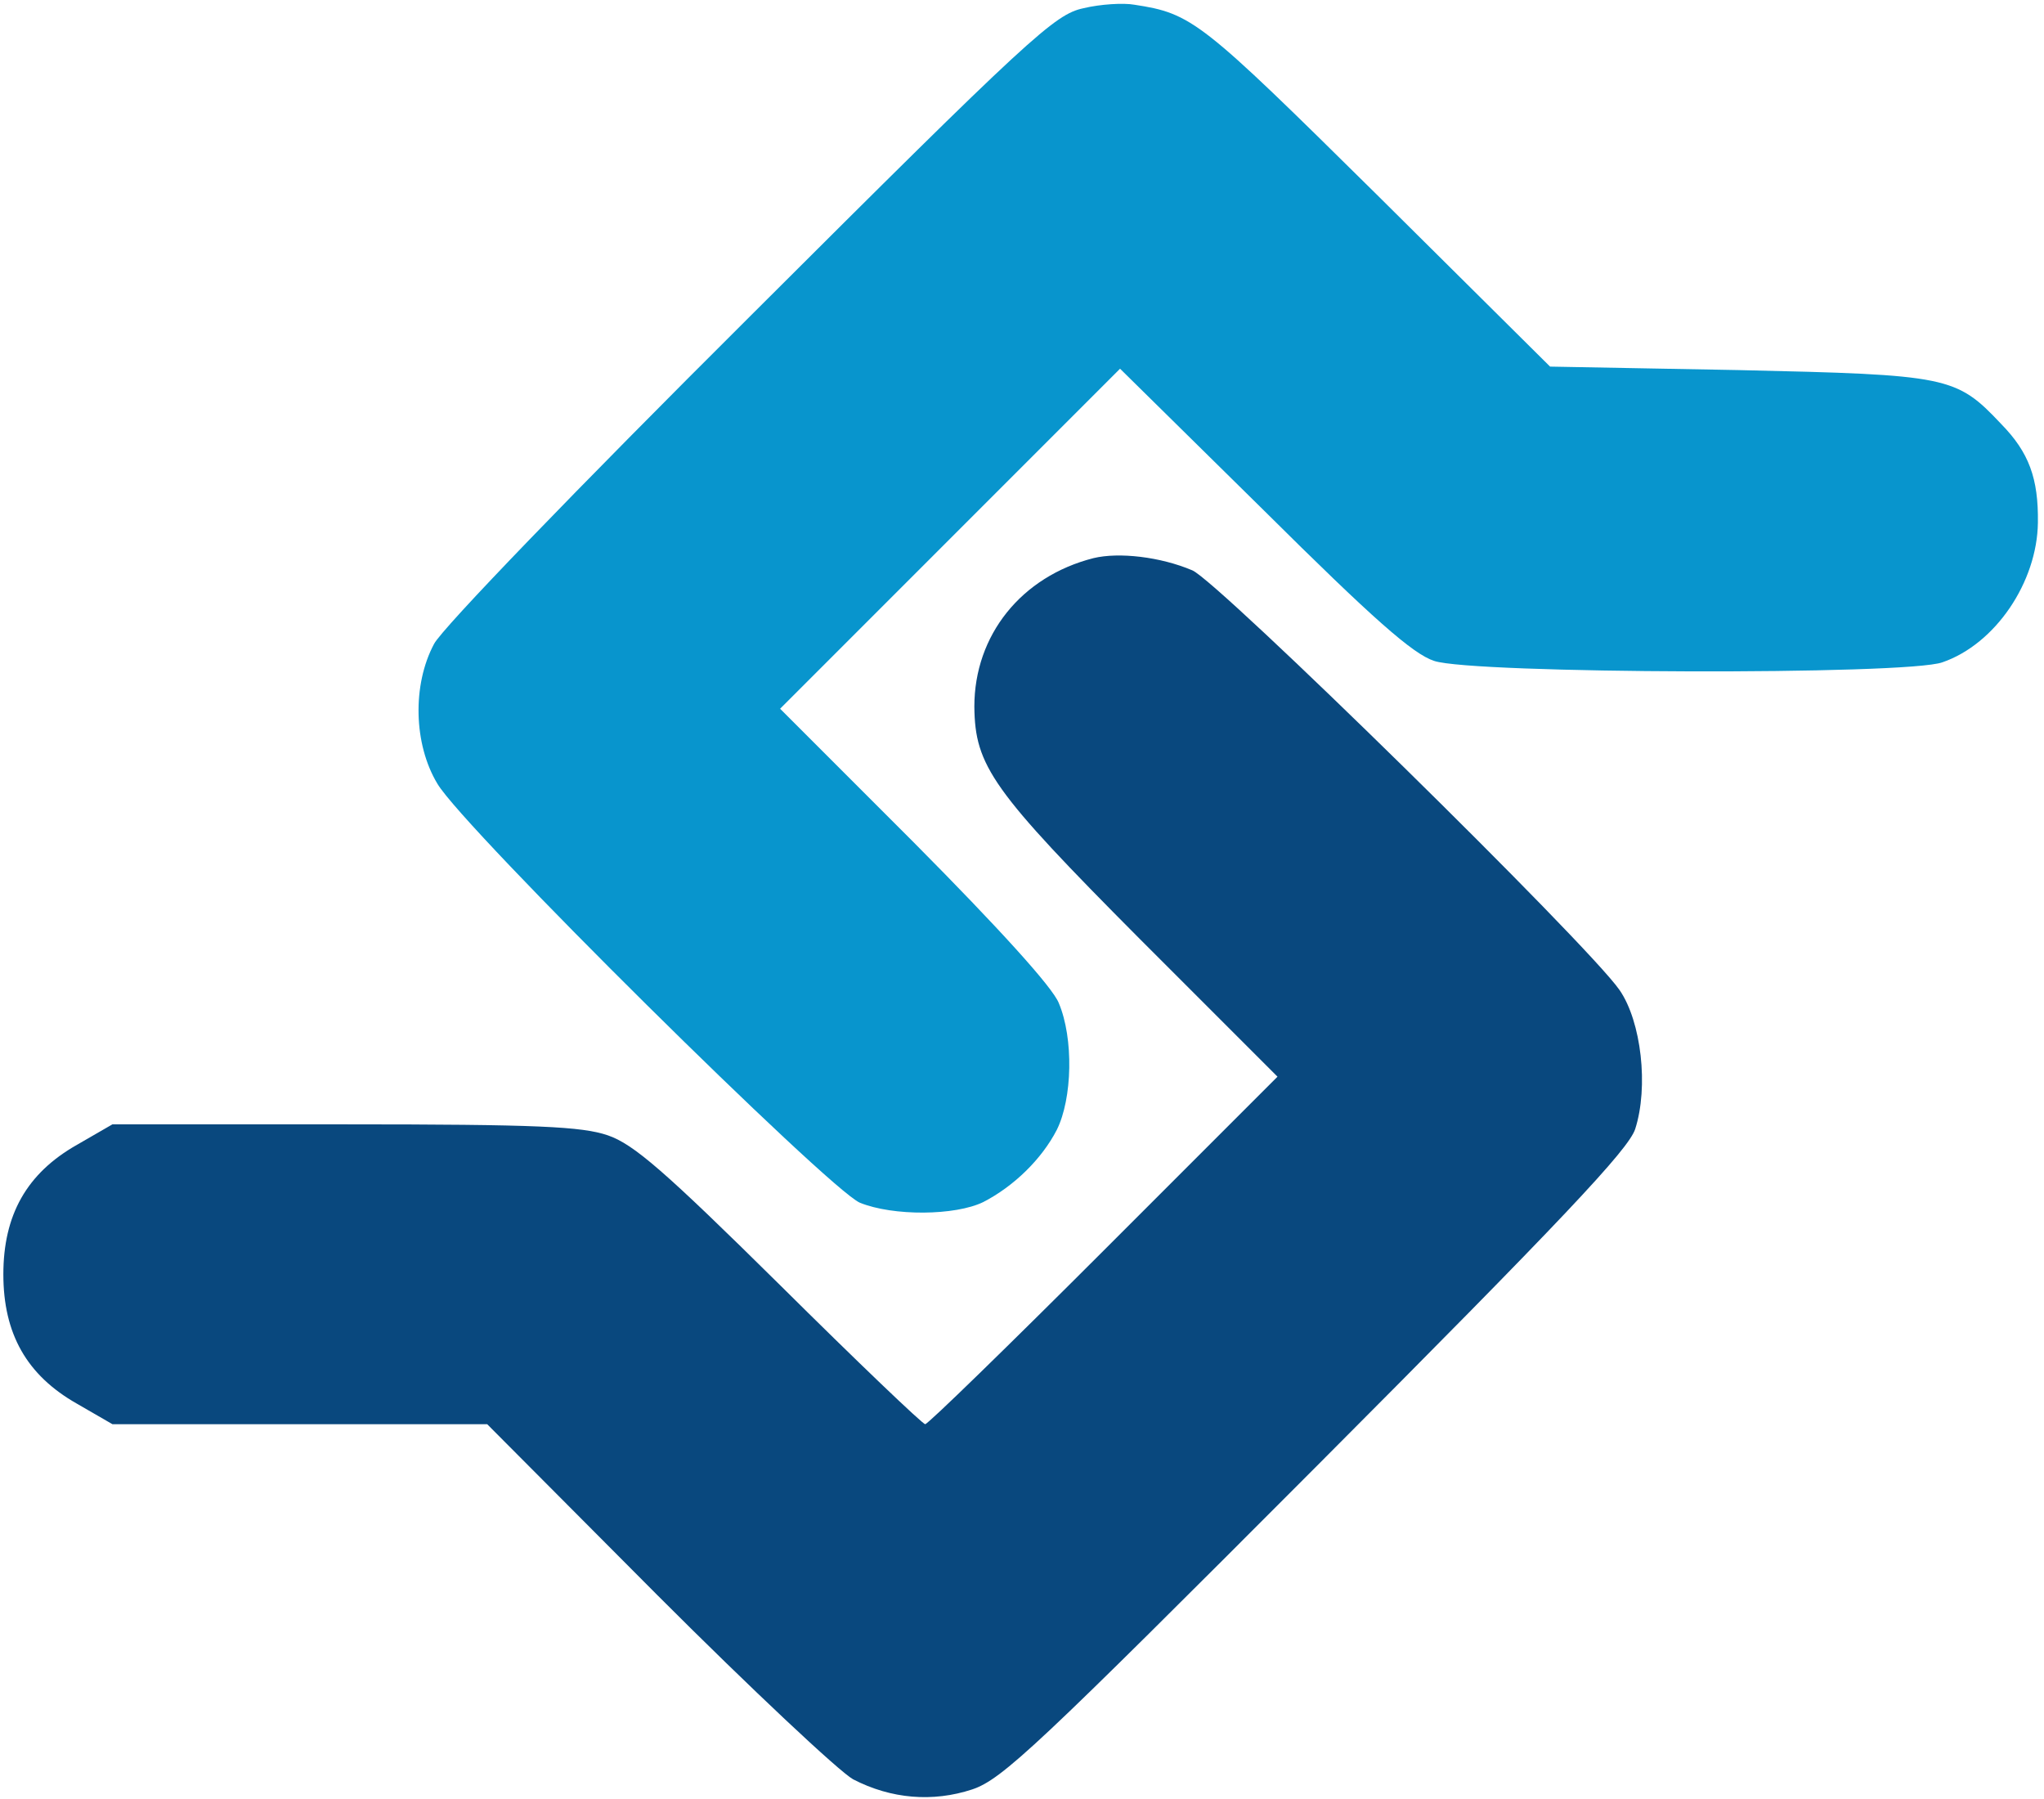
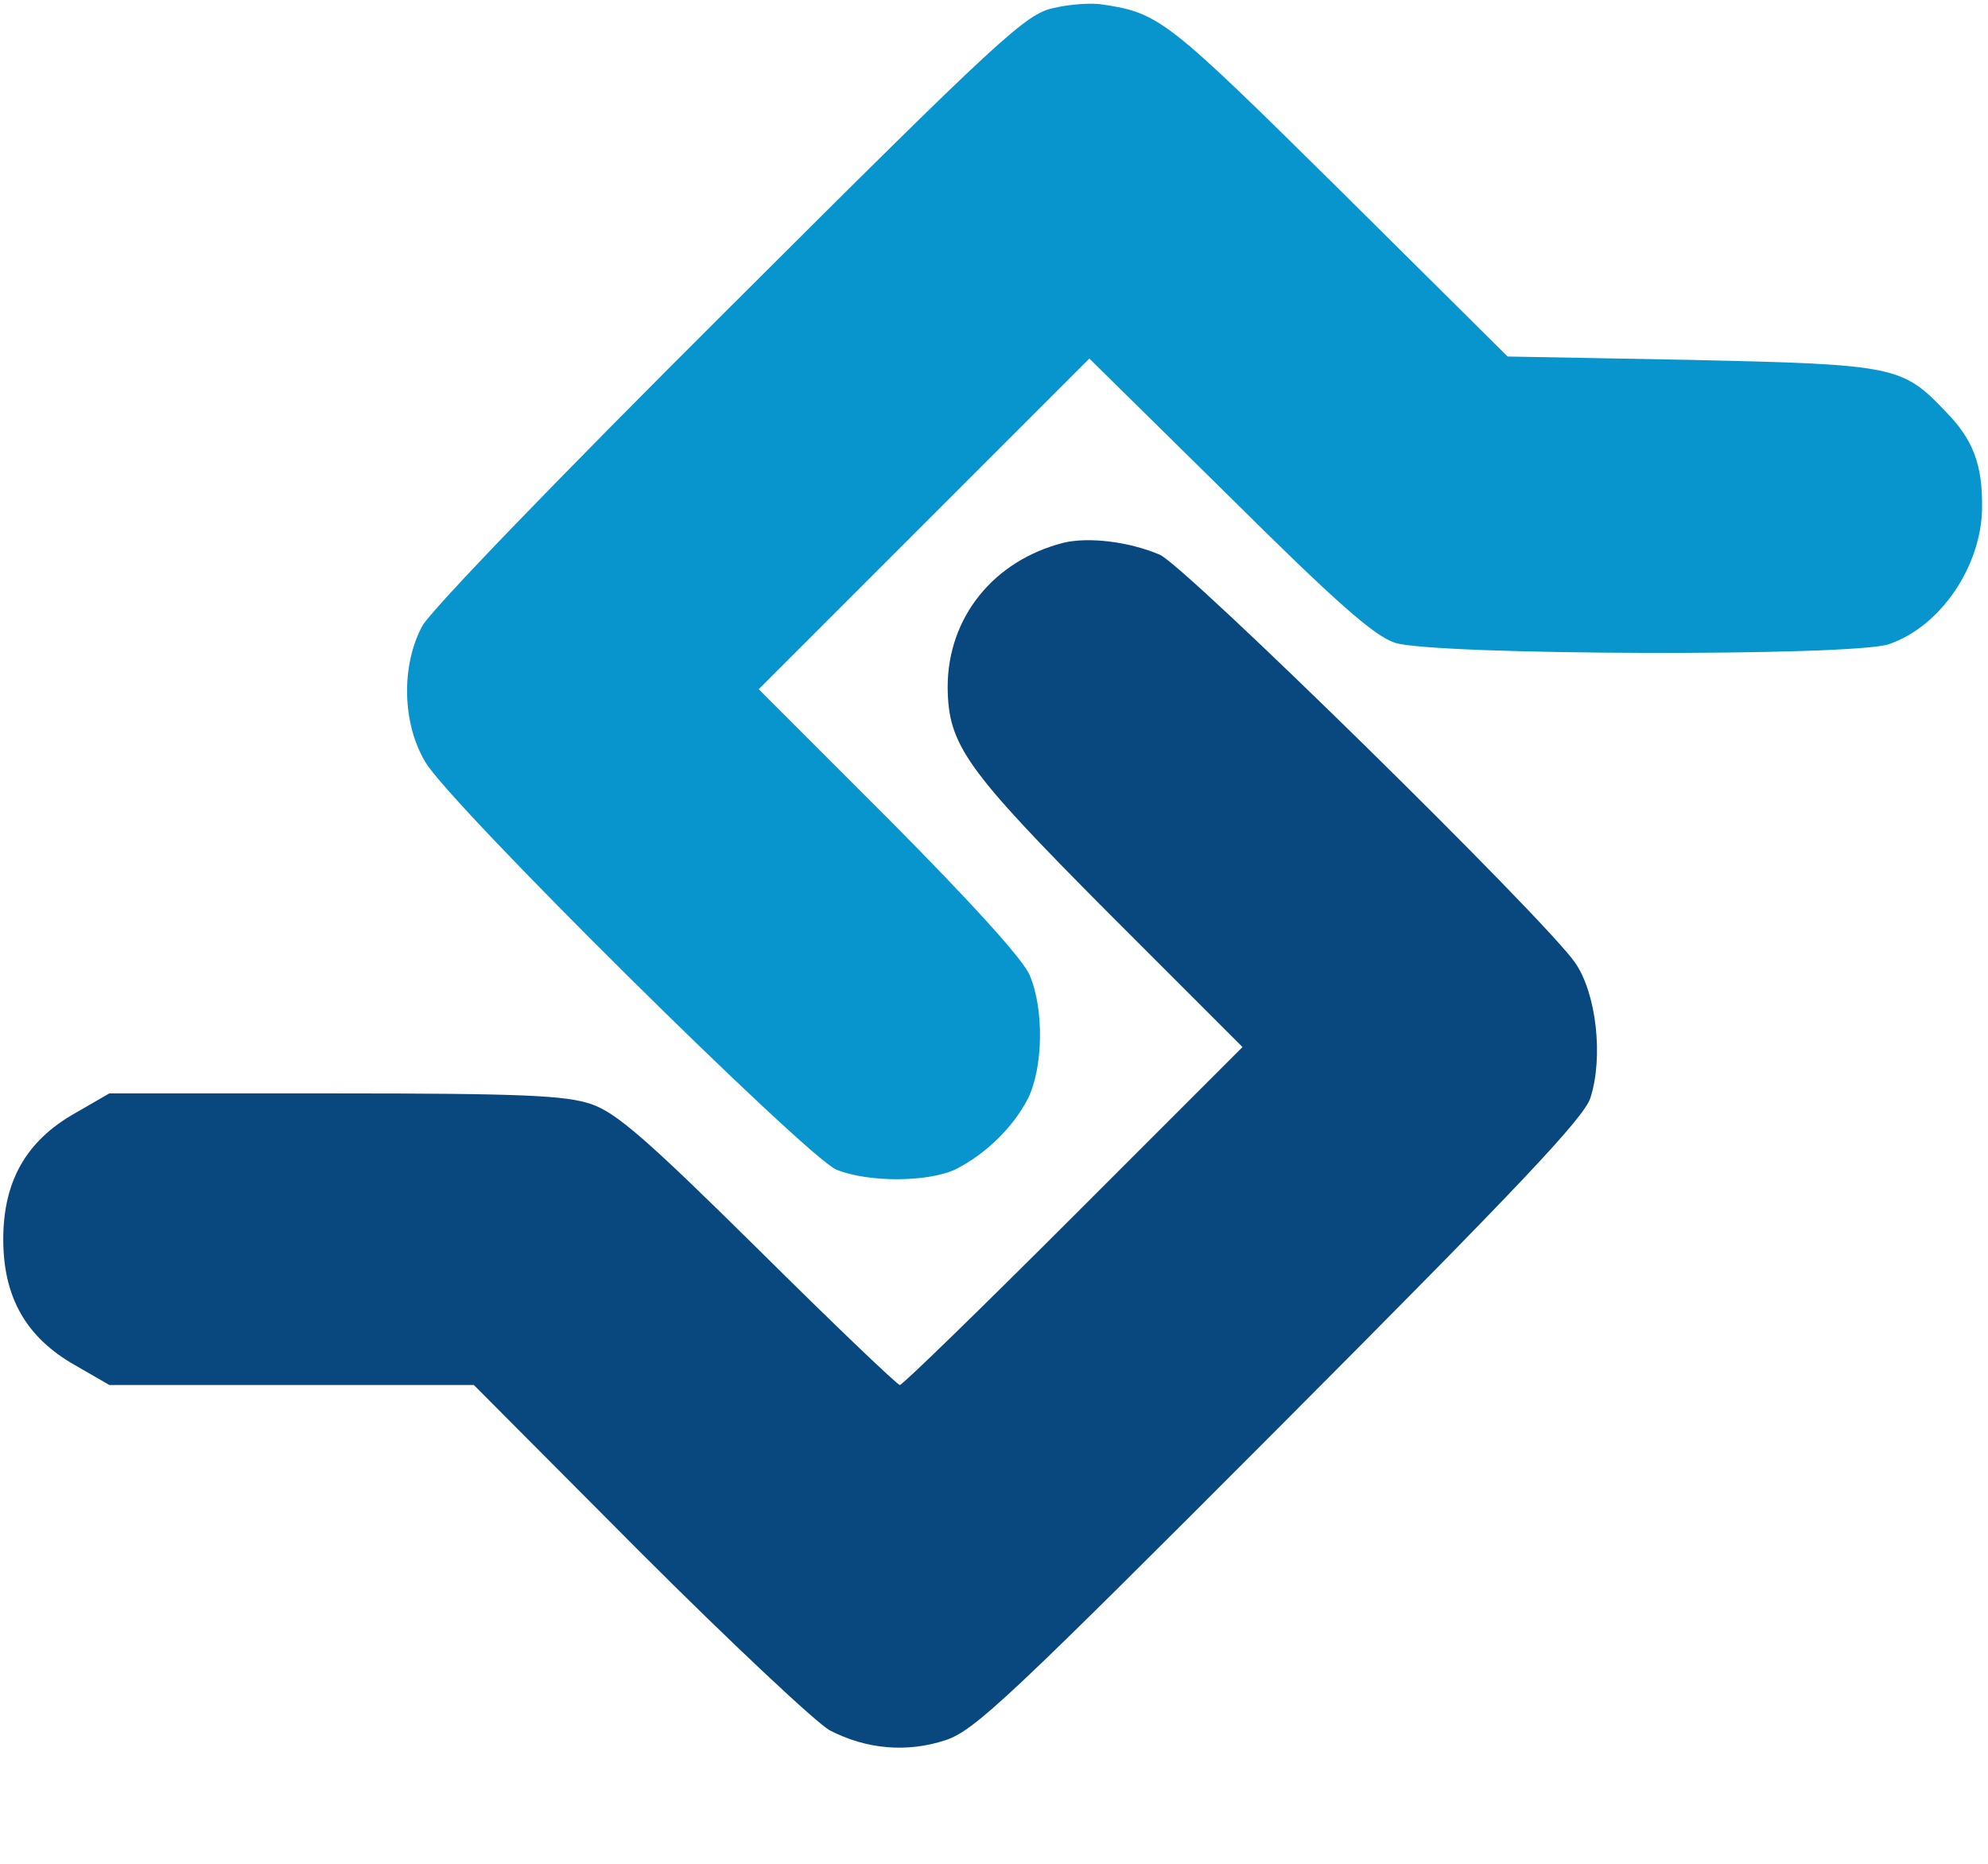
- <svg xmlns="http://www.w3.org/2000/svg" width="64" height="56.32" viewBox="0 0 64 56.32">
+ <svg xmlns="http://www.w3.org/2000/svg" width="64" height="60" viewBox="0 0 64 60">
  <path fill-rule="nonzero" fill="rgb(3.137%, 58.431%, 80.392%)" fill-opacity="1" d="M 33.922 0.258 C 33.023 0.449 32.277 1.129 23.508 9.879 C 18.047 15.316 13.844 19.668 13.59 20.16 C 12.906 21.441 12.949 23.297 13.695 24.535 C 14.508 25.922 25.941 37.227 26.922 37.652 C 27.969 38.078 29.91 38.059 30.785 37.633 C 31.742 37.141 32.617 36.289 33.09 35.371 C 33.578 34.391 33.621 32.512 33.152 31.402 C 32.961 30.91 31.273 29.055 28.629 26.391 L 24.426 22.188 L 35.07 11.543 L 39.574 15.98 C 42.988 19.371 44.246 20.48 44.906 20.691 C 46.102 21.098 59.711 21.141 60.82 20.734 C 62.484 20.16 63.785 18.219 63.809 16.363 C 63.828 14.977 63.531 14.164 62.656 13.27 C 61.246 11.777 61.012 11.734 54.441 11.586 L 48.535 11.477 L 43.094 6.078 C 37.59 0.641 37.332 0.426 35.52 0.148 C 35.18 0.086 34.453 0.129 33.922 0.258 Z M 33.922 0.258 " />
  <path fill-rule="nonzero" fill="rgb(3.529%, 28.235%, 49.412%)" fill-opacity="1" d="M 34.238 17.473 C 31.98 18.047 30.508 19.883 30.508 22.121 C 30.527 23.98 31.062 24.746 35.691 29.398 L 40 33.707 L 34.559 39.148 C 31.574 42.133 29.055 44.586 28.969 44.586 C 28.887 44.586 26.836 42.625 24.426 40.234 C 20.801 36.652 19.84 35.82 19.031 35.543 C 18.219 35.266 16.832 35.199 10.793 35.199 L 3.52 35.199 L 2.41 35.84 C 0.832 36.734 0.105 38.039 0.105 39.895 C 0.105 41.75 0.832 43.051 2.41 43.945 L 3.52 44.586 L 15.254 44.586 L 20.586 49.941 C 23.531 52.887 26.281 55.465 26.711 55.703 C 27.902 56.32 29.207 56.426 30.441 56.02 C 31.383 55.703 32.469 54.676 41.215 45.91 C 48.938 38.164 50.988 35.988 51.199 35.348 C 51.625 34.027 51.391 31.98 50.711 30.996 C 49.727 29.566 38.121 18.176 37.332 17.855 C 36.332 17.43 35.031 17.281 34.238 17.473 Z M 34.238 17.473 " />
</svg>
